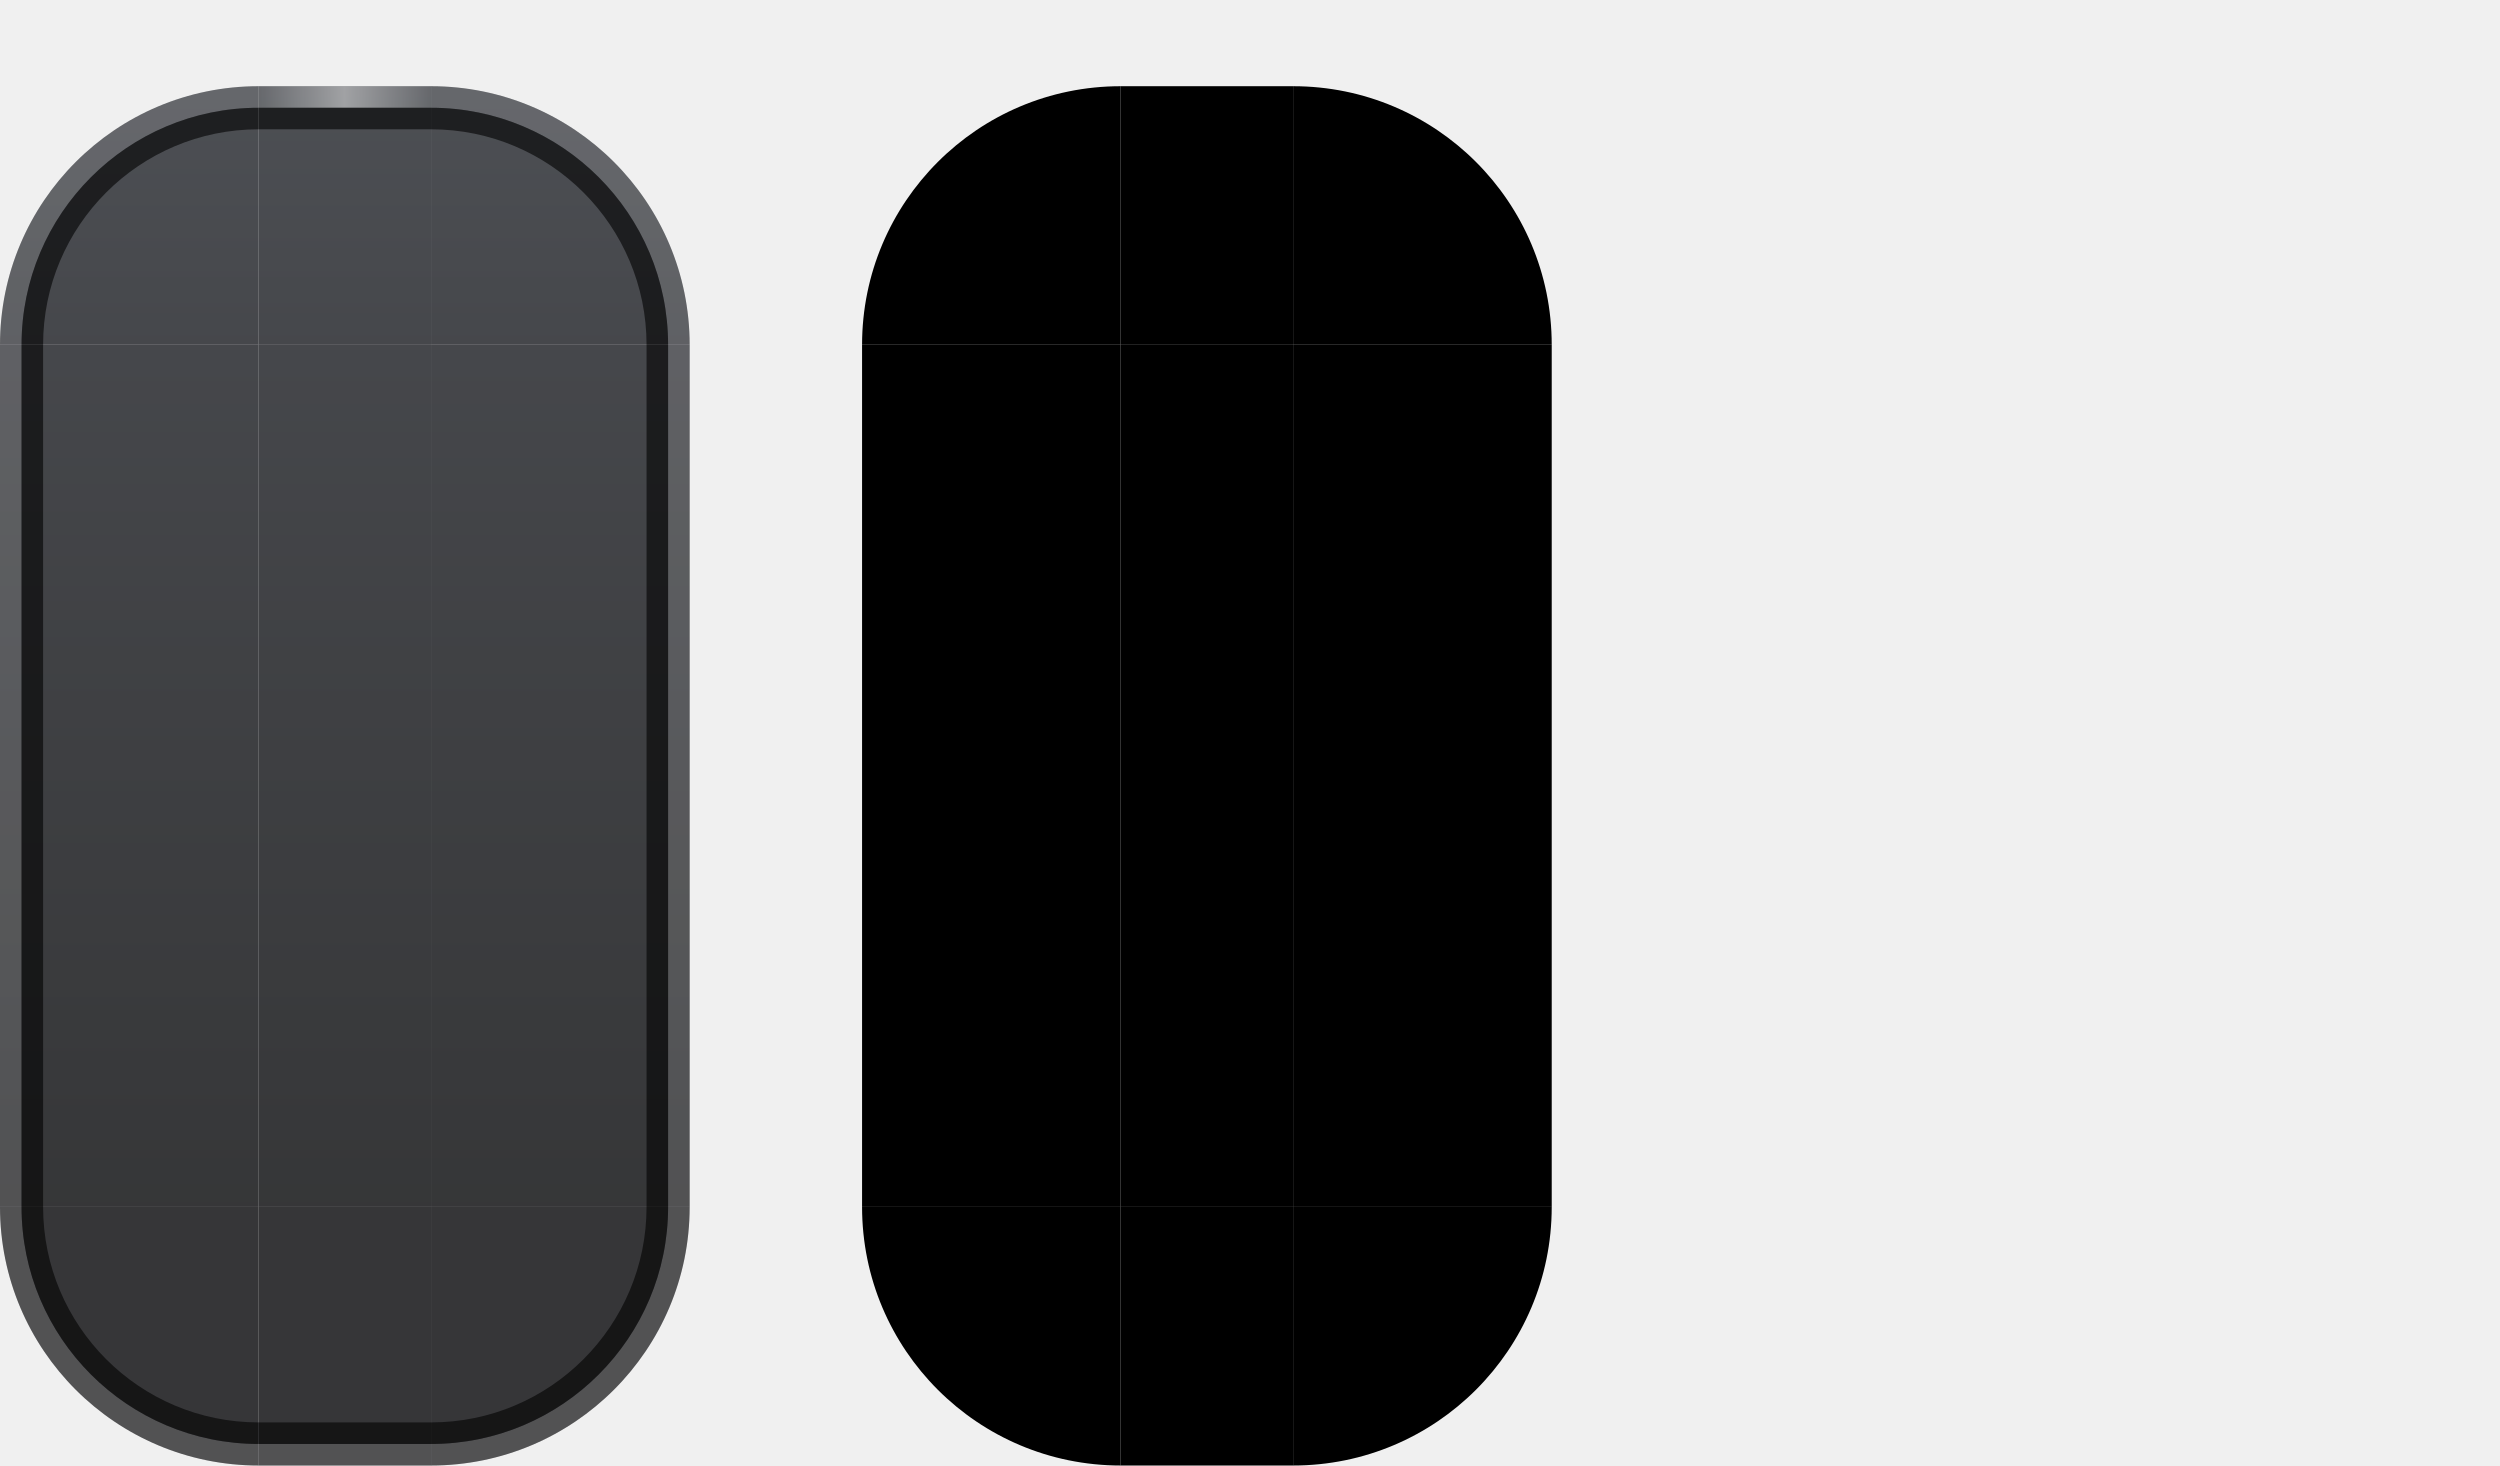
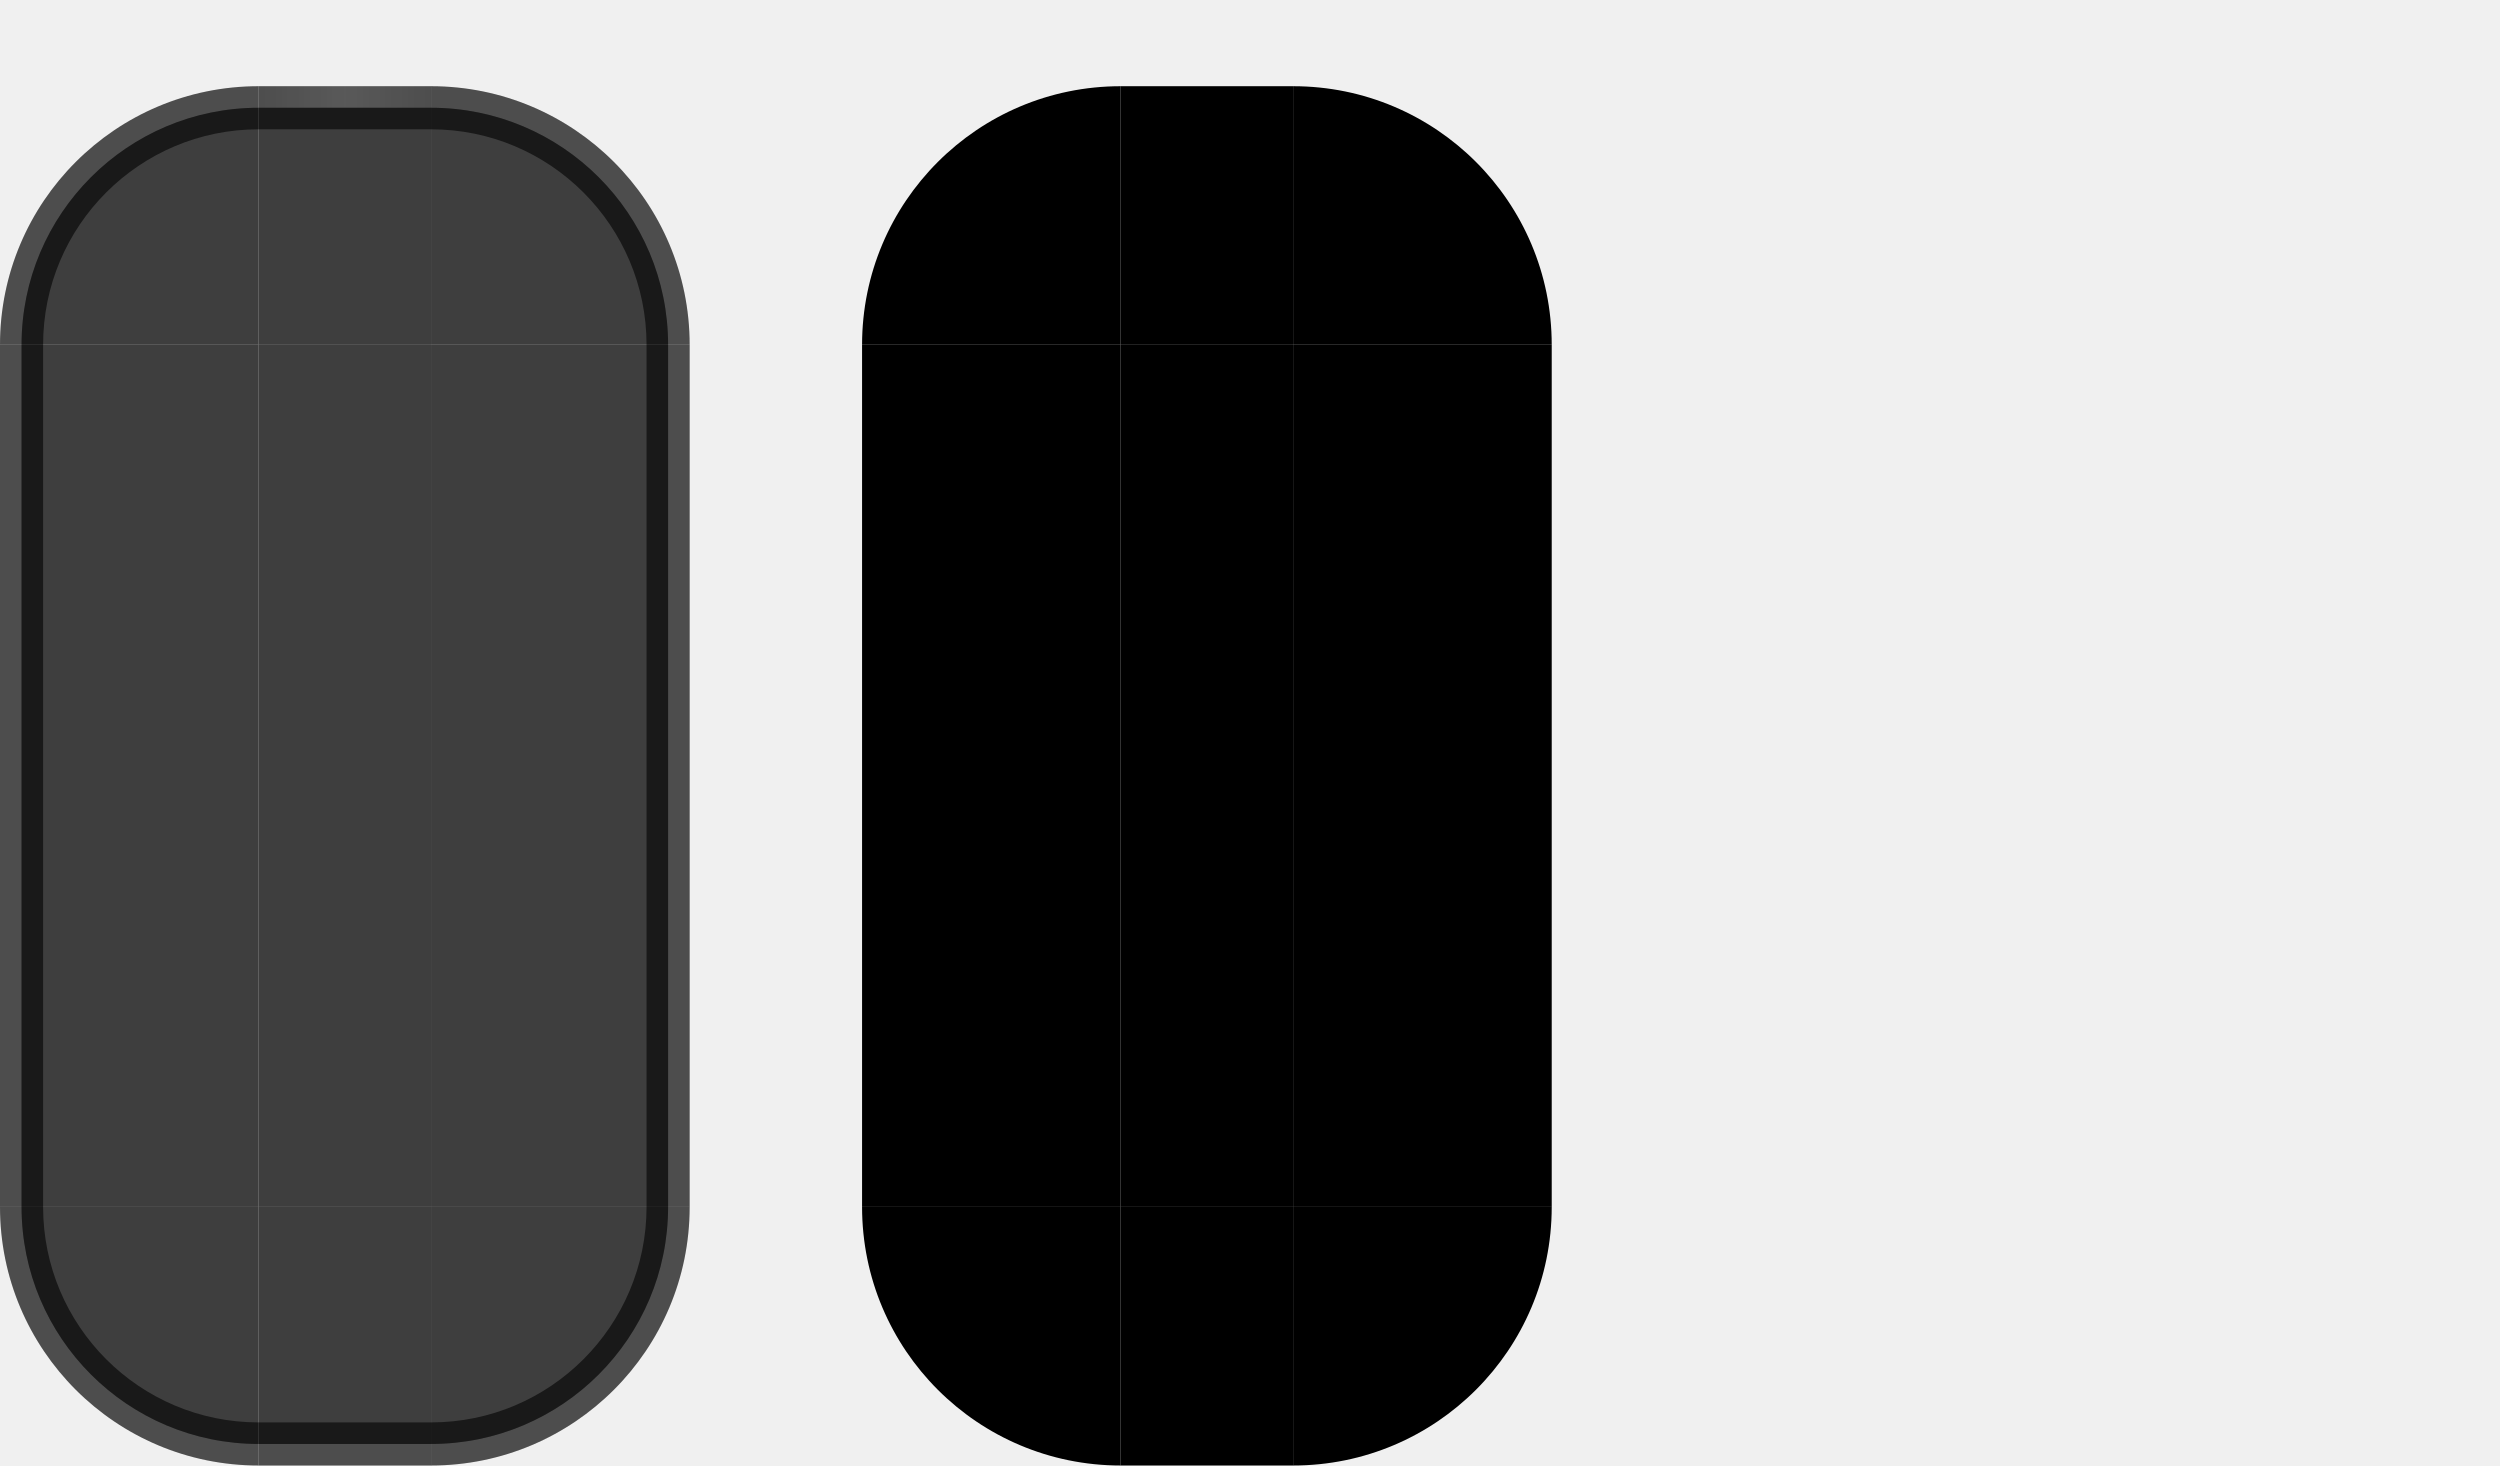
<svg xmlns="http://www.w3.org/2000/svg" width="116" height="68" viewBox="0 0 116 68">
  <defs>
    <linearGradient id="g99" gradientUnits="userSpaceOnUse" x1="0" y1="4" x2="0" y2="56">
-       <stop offset="0" stop-color="#24272D" stop-opacity="1" />
-       <stop offset="0.231" stop-color="#1B1D22" stop-opacity="1" />
-       <stop offset="1" stop-color="#07080A" stop-opacity="1" />
+       <stop offset="0" stop-color="#121212" stop-opacity="1" />
+       <stop offset="0.231" stop-color="#121212" stop-opacity="1" />
+       <stop offset="1" stop-color="#121212" stop-opacity="1" />
    </linearGradient>
    <linearGradient id="g100" x1="0" y1="0" x2="1" y2="0">
-       <stop offset="0" stop-color="#FFF" stop-opacity="0.14" />
-       <stop offset="0.5" stop-color="#FFF" stop-opacity="0.47" />
-       <stop offset="1" stop-color="#FFF" stop-opacity="0.14" />
+       <stop offset="0" stop-color="#FFF" stop-opacity="0.08" />
+       <stop offset="0.5" stop-color="#FFF" stop-opacity="0.14" />
+       <stop offset="1" stop-color="#FFF" stop-opacity="0.08" />
    </linearGradient>
  </defs>
  <g id="hint-stretch-borders">
    <rect x="0" y="0" width="2" height="2" fill="#000" fill-opacity="0" />
  </g>
  <g id="topleft">
    <rect x="0" y="4" width="12" height="12" fill="#000" fill-opacity="0" />
    <path d="M12,16 L0,16 A12,12 0 0 1 12,4 Z" fill="url(#g99)" fill-opacity="0.8" />
-     <path d="M0,16 A12,12 0 0 1 12,4 L12,5 A11,11 0 0 0 1,16 Z" fill="#FFF" fill-opacity="0.14" />
+     <path d="M0,16 A12,12 0 0 1 12,4 L12,5 A11,11 0 0 0 1,16 Z" fill="#FFF" fill-opacity="0.08" />
    <path d="M1,16 A11,11 0 0 1 12,5 L12,6 A10,10 0 0 0 2,16 Z" fill="#000" fill-opacity="0.6" />
  </g>
  <g id="topright">
    <rect x="20" y="4" width="12" height="12" fill="#000" fill-opacity="0" />
    <path d="M20,16 L20,4 A12,12 0 0 1 32,16 Z" fill="url(#g99)" fill-opacity="0.8" />
-     <path d="M20,4 A12,12 0 0 1 32,16 L31,16 A11,11 0 0 0 20,5 Z" fill="#FFF" fill-opacity="0.14" />
+     <path d="M20,4 A12,12 0 0 1 32,16 L31,16 A11,11 0 0 0 20,5 Z" fill="#FFF" fill-opacity="0.08" />
    <path d="M20,5 A11,11 0 0 1 31,16 L30,16 A10,10 0 0 0 20,6 Z" fill="#000" fill-opacity="0.6" />
  </g>
  <g id="bottomright">
    <rect x="20" y="56" width="12" height="12" fill="#000" fill-opacity="0" />
    <path d="M20,56 L32,56 A12,12 0 0 1 20,68 Z" fill="url(#g99)" fill-opacity="0.8" />
-     <path d="M32,56 A12,12 0 0 1 20,68 L20,67 A11,11 0 0 0 31,56 Z" fill="#FFF" fill-opacity="0.14" />
+     <path d="M32,56 A12,12 0 0 1 20,68 L20,67 A11,11 0 0 0 31,56 Z" fill="#FFF" fill-opacity="0.08" />
    <path d="M31,56 A11,11 0 0 1 20,67 L20,66 A10,10 0 0 0 30,56 Z" fill="#000" fill-opacity="0.6" />
  </g>
  <g id="bottomleft">
    <rect x="0" y="56" width="12" height="12" fill="#000" fill-opacity="0" />
    <path d="M12,56 L12,68 A12,12 0 0 1 0,56 Z" fill="url(#g99)" fill-opacity="0.8" />
-     <path d="M12,68 A12,12 0 0 1 0,56 L1,56 A11,11 0 0 0 12,67 Z" fill="#FFF" fill-opacity="0.14" />
+     <path d="M12,68 A12,12 0 0 1 0,56 L1,56 A11,11 0 0 0 12,67 Z" fill="#FFF" fill-opacity="0.08" />
    <path d="M12,67 A11,11 0 0 1 1,56 L2,56 A10,10 0 0 0 12,66 Z" fill="#000" fill-opacity="0.6" />
  </g>
  <g id="top">
    <rect x="12" y="4" width="8" height="12" fill="#000" fill-opacity="0" />
    <rect x="12" y="4" width="8" height="12" fill="url(#g99)" fill-opacity="0.8" />
    <rect x="12" y="4" width="8" height="1" fill="url(#g100)" />
    <rect x="12" y="5" width="8" height="1" fill="#000" fill-opacity="0.6" />
  </g>
  <g id="bottom">
    <rect x="12" y="56" width="8" height="12" fill="#000" fill-opacity="0" />
    <rect x="12" y="56" width="8" height="12" fill="url(#g99)" fill-opacity="0.8" />
-     <rect x="12" y="67" width="8" height="1" fill="#FFF" fill-opacity="0.14" />
+     <rect x="12" y="67" width="8" height="1" fill="#FFF" fill-opacity="0.08" />
    <rect x="12" y="66" width="8" height="1" fill="#000" fill-opacity="0.6" />
  </g>
  <g id="left">
    <rect x="0" y="16" width="12" height="40" fill="#000" fill-opacity="0" />
    <rect x="0" y="16" width="12" height="40" fill="url(#g99)" fill-opacity="0.8" />
-     <rect x="0" y="16" width="1" height="40" fill="#FFF" fill-opacity="0.14" />
+     <rect x="0" y="16" width="1" height="40" fill="#FFF" fill-opacity="0.08" />
    <rect x="1" y="16" width="1" height="40" fill="#000" fill-opacity="0.6" />
  </g>
  <g id="right">
    <rect x="20" y="16" width="12" height="40" fill="#000" fill-opacity="0" />
    <rect x="20" y="16" width="12" height="40" fill="url(#g99)" fill-opacity="0.8" />
-     <rect x="31" y="16" width="1" height="40" fill="#FFF" fill-opacity="0.14" />
+     <rect x="31" y="16" width="1" height="40" fill="#FFF" fill-opacity="0.08" />
    <rect x="30" y="16" width="1" height="40" fill="#000" fill-opacity="0.6" />
  </g>
  <g id="center">
    <rect x="12" y="16" width="8" height="40" fill="#000" fill-opacity="0" />
    <rect x="12" y="16" width="8" height="40" fill="url(#g99)" fill-opacity="0.8" />
  </g>
  <g id="mask-topleft">
    <rect x="40" y="4" width="12" height="12" fill="#000" fill-opacity="0" />
    <path d="M52,16 L40,16 A12,12 0 0 1 52,4 Z" fill="#000" />
  </g>
  <g id="mask-topright">
    <rect x="60" y="4" width="12" height="12" fill="#000" fill-opacity="0" />
    <path d="M60,16 L60,4 A12,12 0 0 1 72,16 Z" fill="#000" />
  </g>
  <g id="mask-bottomright">
    <rect x="60" y="56" width="12" height="12" fill="#000" fill-opacity="0" />
    <path d="M60,56 L72,56 A12,12 0 0 1 60,68 Z" fill="#000" />
  </g>
  <g id="mask-bottomleft">
    <rect x="40" y="56" width="12" height="12" fill="#000" fill-opacity="0" />
    <path d="M52,56 L52,68 A12,12 0 0 1 40,56 Z" fill="#000" />
  </g>
  <g id="mask-top">
    <rect x="52" y="4" width="8" height="12" fill="#000" fill-opacity="0" />
    <rect x="52" y="4" width="8" height="12" fill="#000" />
  </g>
  <g id="mask-bottom">
    <rect x="52" y="56" width="8" height="12" fill="#000" fill-opacity="0" />
    <rect x="52" y="56" width="8" height="12" fill="#000" />
  </g>
  <g id="mask-left">
    <rect x="40" y="16" width="12" height="40" fill="#000" fill-opacity="0" />
    <rect x="40" y="16" width="12" height="40" fill="#000" />
  </g>
  <g id="mask-right">
    <rect x="60" y="16" width="12" height="40" fill="#000" fill-opacity="0" />
    <rect x="60" y="16" width="12" height="40" fill="#000" />
  </g>
  <g id="mask-center">
    <rect x="52" y="16" width="8" height="40" fill="#000" fill-opacity="0" />
    <rect x="52" y="16" width="8" height="40" fill="#000" />
  </g>
  <g id="hint-top-margin">
    <rect x="80" y="4" width="1" height="12" fill="#000" fill-opacity="0" />
  </g>
  <g id="hint-right-margin">
    <rect x="82" y="4" width="12" height="1" fill="#000" fill-opacity="0" />
  </g>
  <g id="hint-bottom-margin">
    <rect x="95" y="4" width="1" height="12" fill="#000" fill-opacity="0" />
  </g>
  <g id="hint-left-margin">
    <rect x="97" y="4" width="12" height="1" fill="#000" fill-opacity="0" />
  </g>
  <g id="hint-top-inset">
    <rect x="110" y="4" width="1" height="0" fill="#000" fill-opacity="0" />
  </g>
  <g id="hint-right-inset">
    <rect x="112" y="4" width="0" height="1" fill="#000" fill-opacity="0" />
  </g>
  <g id="hint-bottom-inset">
    <rect x="114" y="4" width="1" height="0" fill="#000" fill-opacity="0" />
  </g>
  <g id="hint-left-inset">
    <rect x="116" y="4" width="0" height="1" fill="#000" fill-opacity="0" />
  </g>
</svg>
